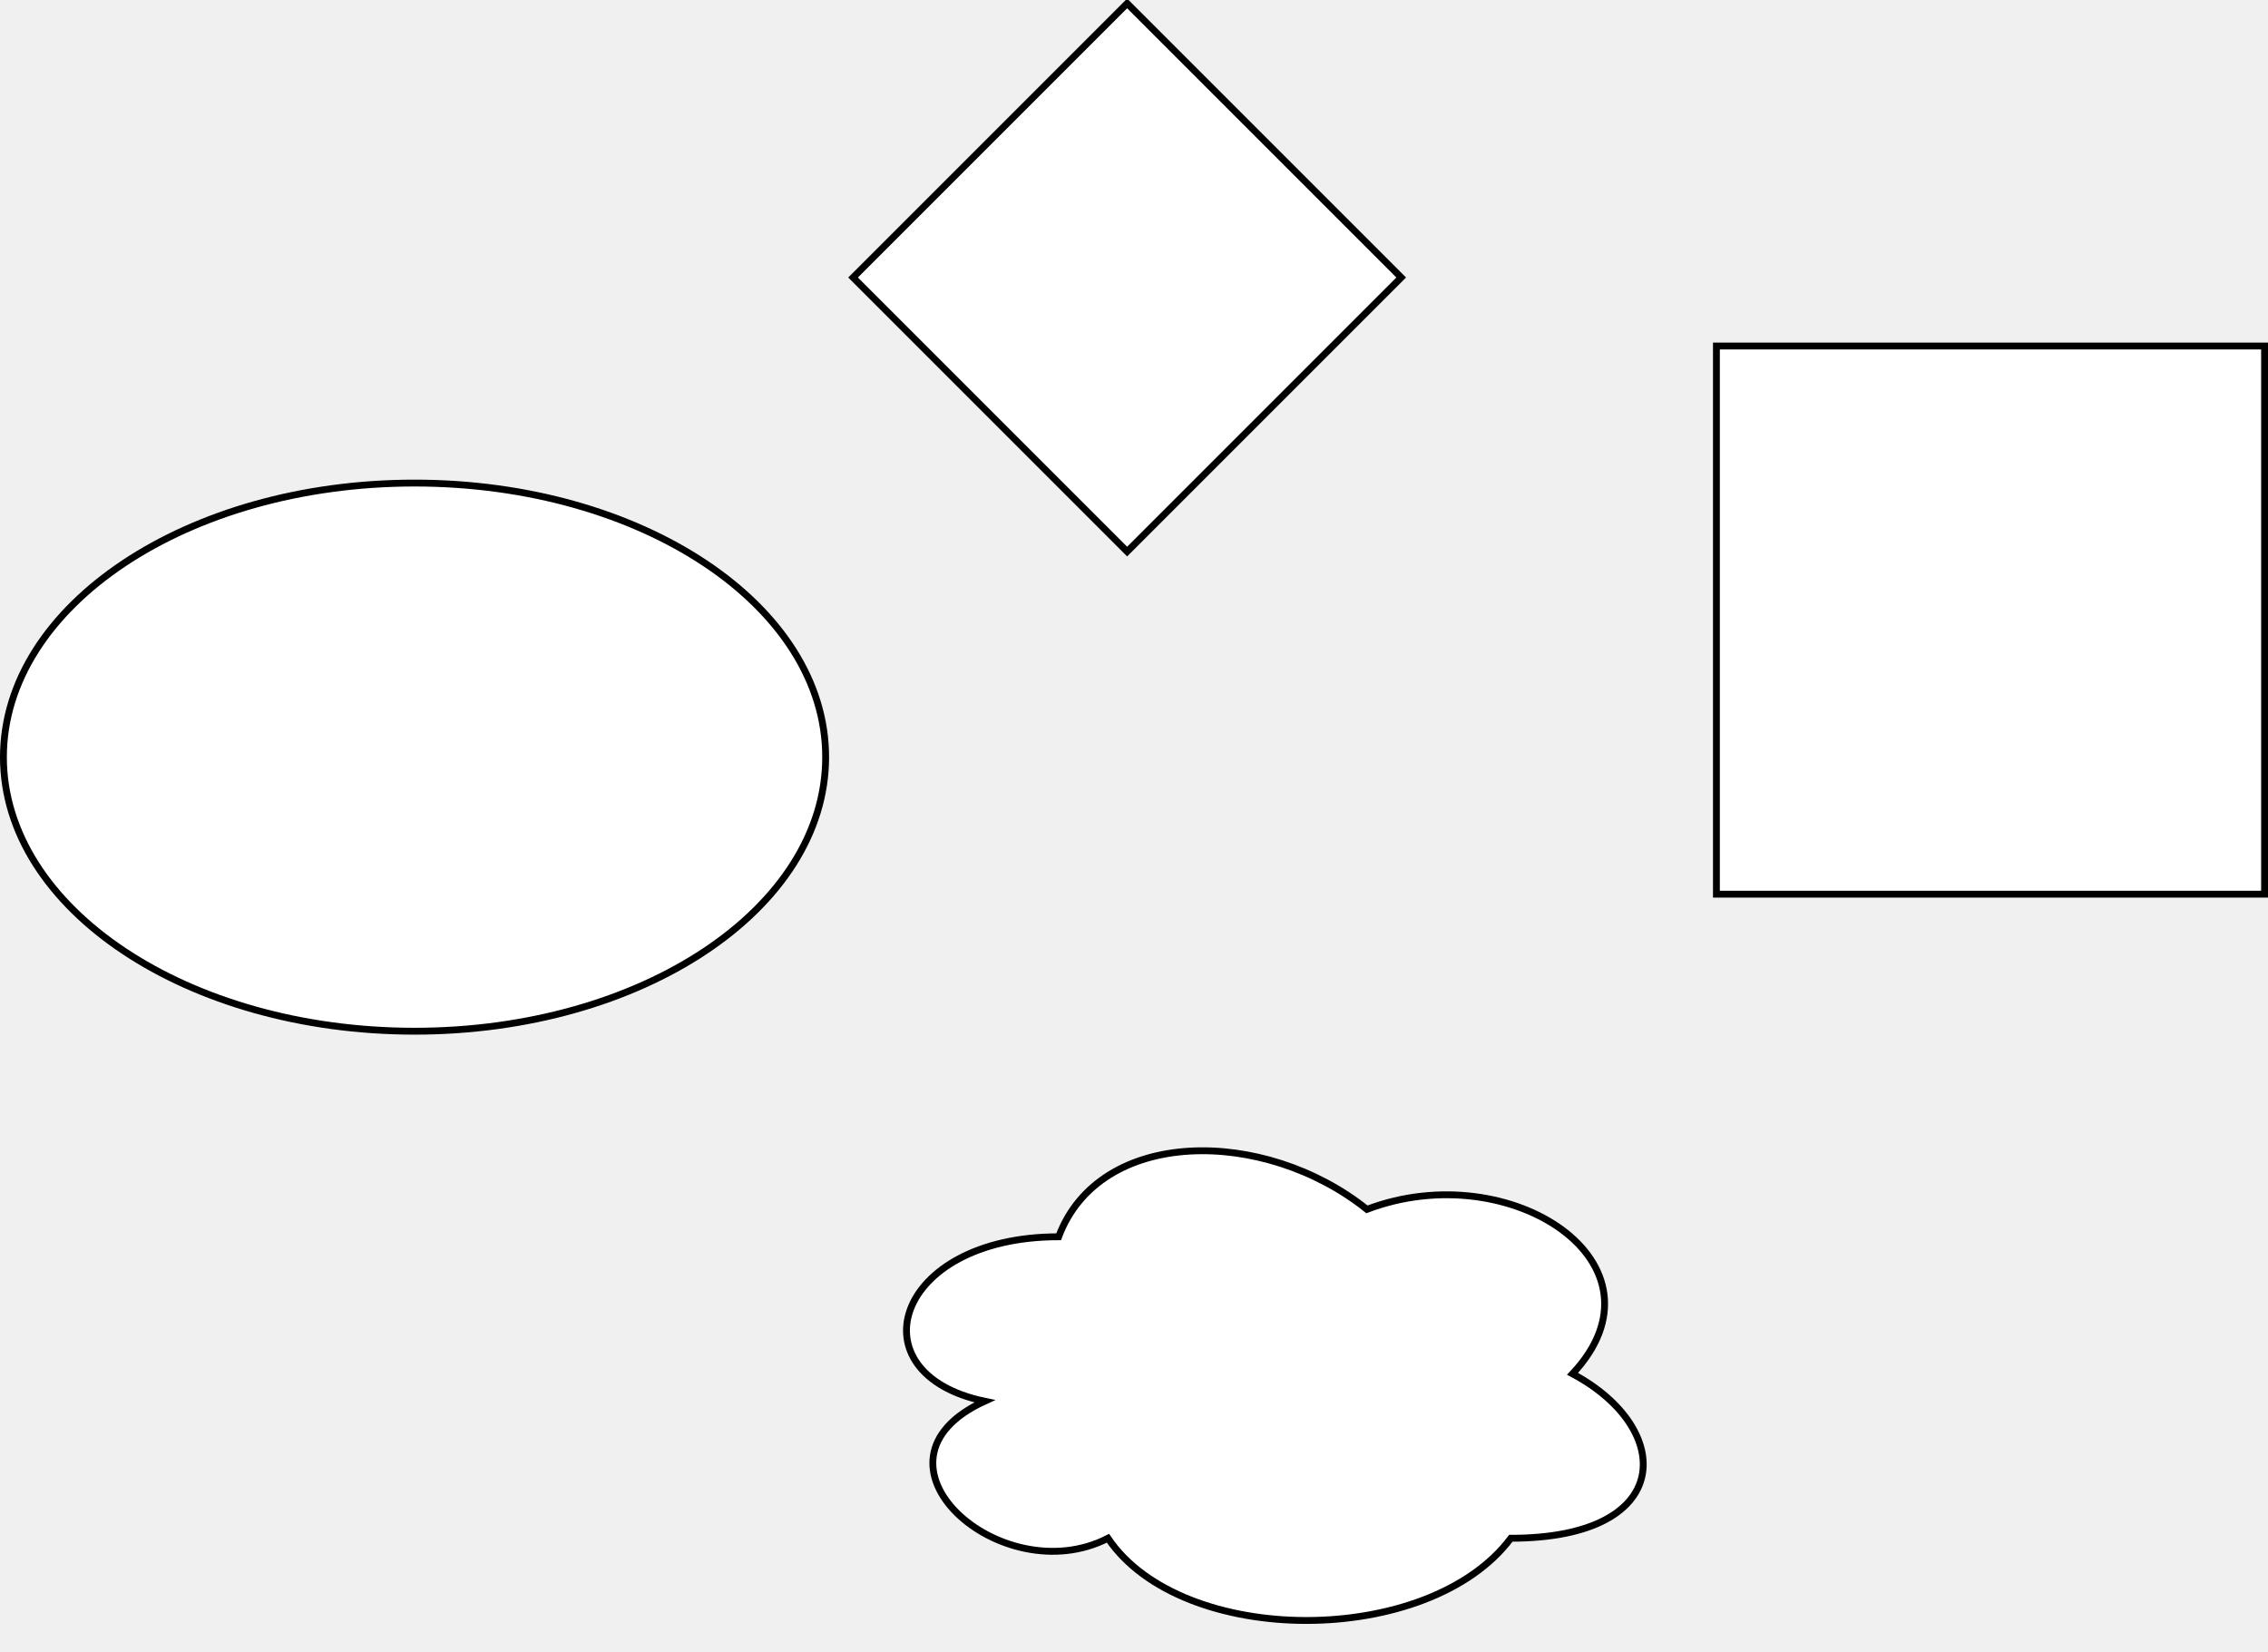
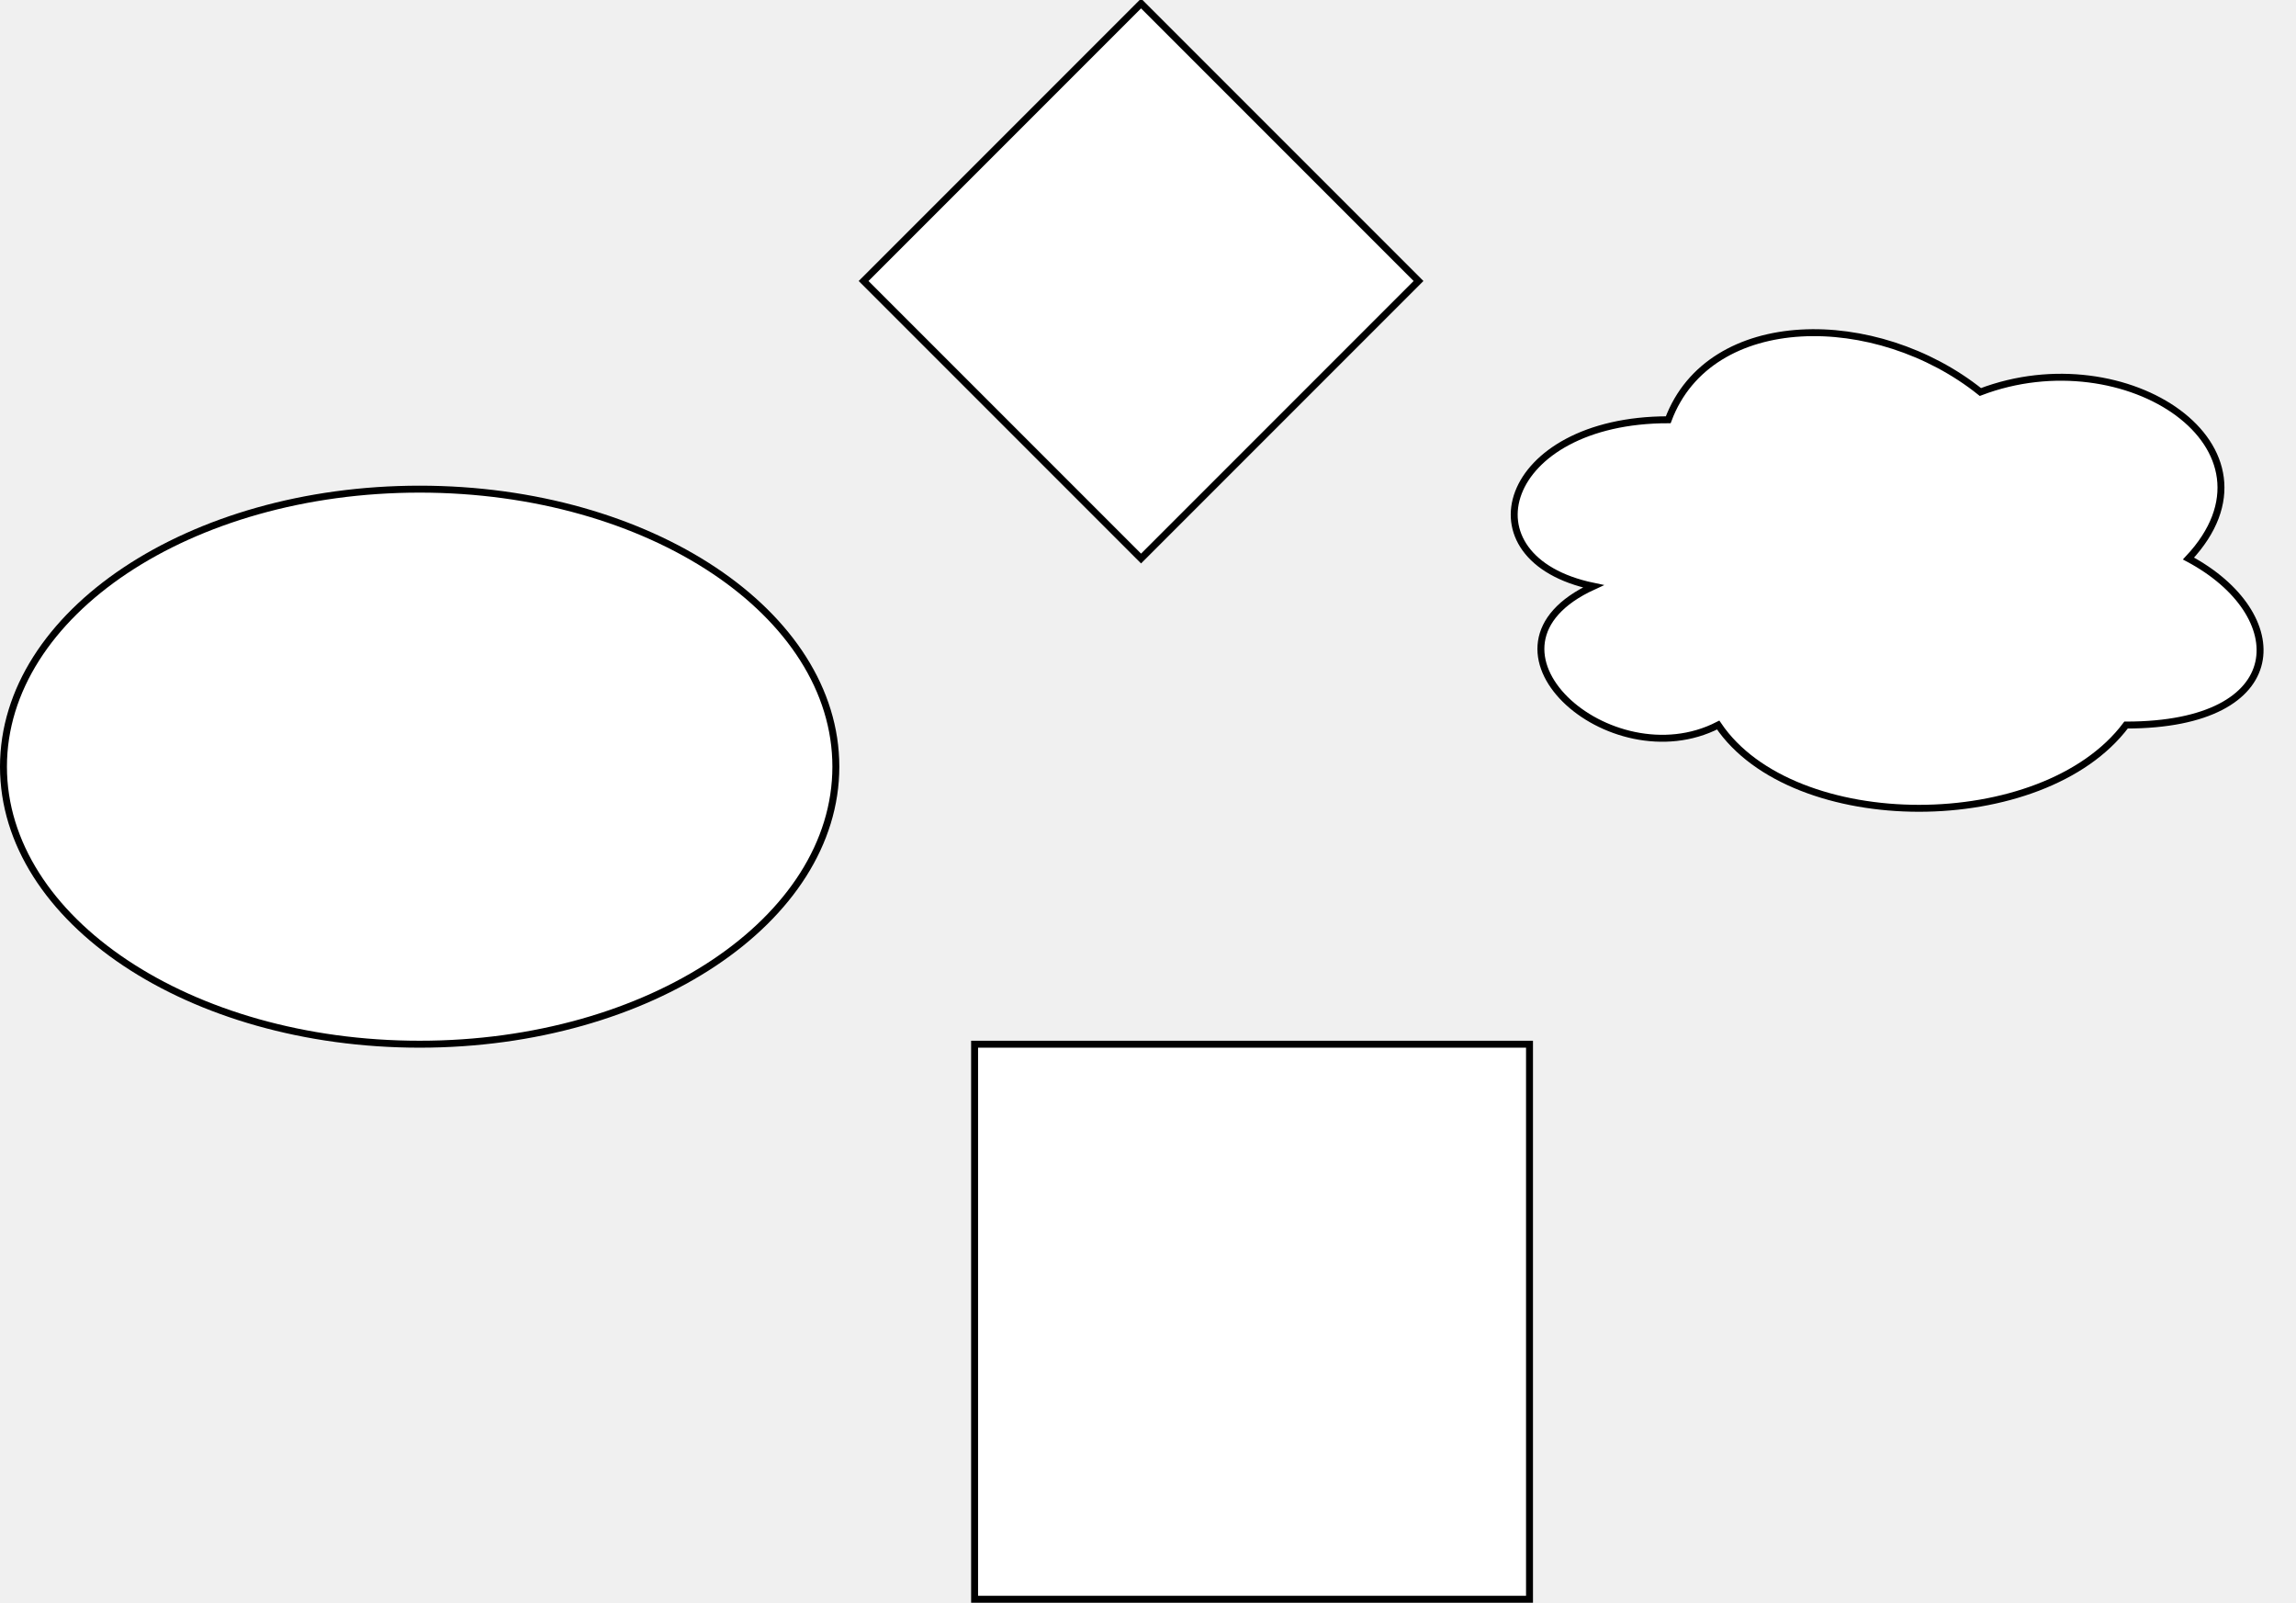
- <svg xmlns="http://www.w3.org/2000/svg" version="1.1" width="331px" height="241px" viewBox="-0.5 -0.5 331 241" content="&lt;mxfile host=&quot;app.diagrams.net&quot; modified=&quot;2020-04-29T09:10:00.986Z&quot; agent=&quot;5.0 (Windows)&quot; etag=&quot;OUxydqIUwoolJgnLVb35&quot; version=&quot;13.0.2&quot; type=&quot;github&quot;&gt;&lt;diagram id=&quot;2sKxImlW3bZGyK_YFrz5&quot; name=&quot;Page-1&quot;&gt;xZVbT4MwFIB/DY9LBuzCXsVdnJmaTJ3ZW0c7WlNoLWVcfr1FygCJcUvcfCE93+nl8LUUw3aDdC4AxysGETWsPkwN+9awrInZV88CZCUYTKwS+ILAEpk1WJMcaajH+TGBKGp1lIxRSXgbeiwMkSdbDAjBkna3PaPtVTnwUQesPUC7dEOgxCV1rHHNF4j4uFrZHE3KTACqzvpNIgwgSxrInhq2KxiTZStIXUQLd5WXctzsh+yxMIFCecoAf+Y8LMl9un152i8zV+7eFpuenuUAaKxfWBcrs8qAmkXJVsFNgolEaw68IpOo7VYMy4CqyFTNbkHV7EhIlDaQLnCOWICkyFQXnbWGWpY+Laat46R2b1ZCccO7oxnQ2+0fp66NqIaWcoYg6xxBaot5AT3KYngVYfZ40BJ2PG3XELYZc7kNHznaHqYLOzgM3R465UQJzIJdHP2LoFHXj3MhPXnkvn6k7673PIvAIF+R/C4+Rc8vUkDEy4tuT1IE/8bSsP/tuzMvpkmF9Z33lWv8OOzpJw==&lt;/diagram&gt;&lt;/mxfile&gt;" resource="https://app.diagrams.net/?mode=github#Hlucian-balea%2Ftest-drawio%2Fmaster%2Ftest.svg">
+ <svg xmlns="http://www.w3.org/2000/svg" version="1.1" width="331px" height="231px" viewBox="-0.5 -0.5 331 231" content="&lt;mxfile host=&quot;app.diagrams.net&quot; modified=&quot;2020-04-29T09:13:40.845Z&quot; agent=&quot;5.0 (Windows)&quot; etag=&quot;476XxY8RH-eck4TxzTIf&quot; version=&quot;13.0.2&quot; type=&quot;github&quot;&gt;&lt;diagram id=&quot;2sKxImlW3bZGyK_YFrz5&quot; name=&quot;Page-1&quot;&gt;vZVbb4MgFIB/jY9NqvSir3O9rMsuSbd16RsVKiwoDrFefv1wYtWZZW3S9cXAdw5w+CBoADfIFgJG5IEjzAxriDID3BqW5ZhD9S1BXoGRY1XAFxRVyGzAmhZYQz3OTyjCcSdRcs4kjbrQ42GIPdlhUAiedtP2nHVXjaCPe2DtQdanG4okqahtTRu+xNQn9crmxKkiAayT9U5iAhFPWwjMDOAKzmXVCjIXs9Jd7aUaN/8leixM4FCeMsCf248rep9tX5/3q9yVu/flZqBnOUCW6A3rYmVeG1CzKNmqc5MSKvE6gl4ZSdVxK0ZkwFTPVM1+QfXsWEictZAucIF5gKXIVYqOWmMtS98WE+h+2rg3a6Gk5d3WDOrj9o9TN0ZUQ0s5Q5B1jiB1xFEJPcYTdBVho8kPYcMrCttMI7kNnyK8PcyWIDiM3QE+5UYJwoNdEl9FEJiOOoImfT/2P+kpYvftM/twvZd5DEfFAy3uklP0/CEFxlH10O1phtGFLDnda3R8fi+vSXWbN+871vpxgNkX&lt;/diagram&gt;&lt;/mxfile&gt;" resource="https://app.diagrams.net/?mode=github#Hlucian-balea%2Ftest-drawio%2Fmaster%2Ftest.svg">
  <defs />
  <g>
    <ellipse cx="60" cy="110" rx="60" ry="40" fill="#ffffff" stroke="#000000" pointer-events="all" />
-     <path d="M 154 180 C 130 180 124 200 143.2 204 C 124 212.8 145.6 232 161.2 224 C 172 240 208 240 220 224 C 244 224 244 208 229 200 C 244 184 220 168 199 176 C 184 164 160 164 154 180 Z" fill="#ffffff" stroke="#000000" stroke-miterlimit="10" pointer-events="all" />
+     <path d="M 240 60 C 216 60 210 80 229.2 84 C 210 92.8 231.6 112 247.2 104 C 258 120 294 120 306 104 C 330 104 330 88 315 80 C 330 64 306 48 285 56 C 270 44 246 44 240 60 Z" fill="#ffffff" stroke="#000000" stroke-miterlimit="10" pointer-events="all" />
    <path d="M 164 0 L 204 40 L 164 80 L 124 40 Z" fill="#ffffff" stroke="#000000" stroke-miterlimit="10" pointer-events="all" />
-     <rect x="250" y="50" width="80" height="80" fill="#ffffff" stroke="#000000" pointer-events="all" />
+     <rect x="140" y="150" width="80" height="80" fill="#ffffff" stroke="#000000" pointer-events="all" />
  </g>
</svg>
